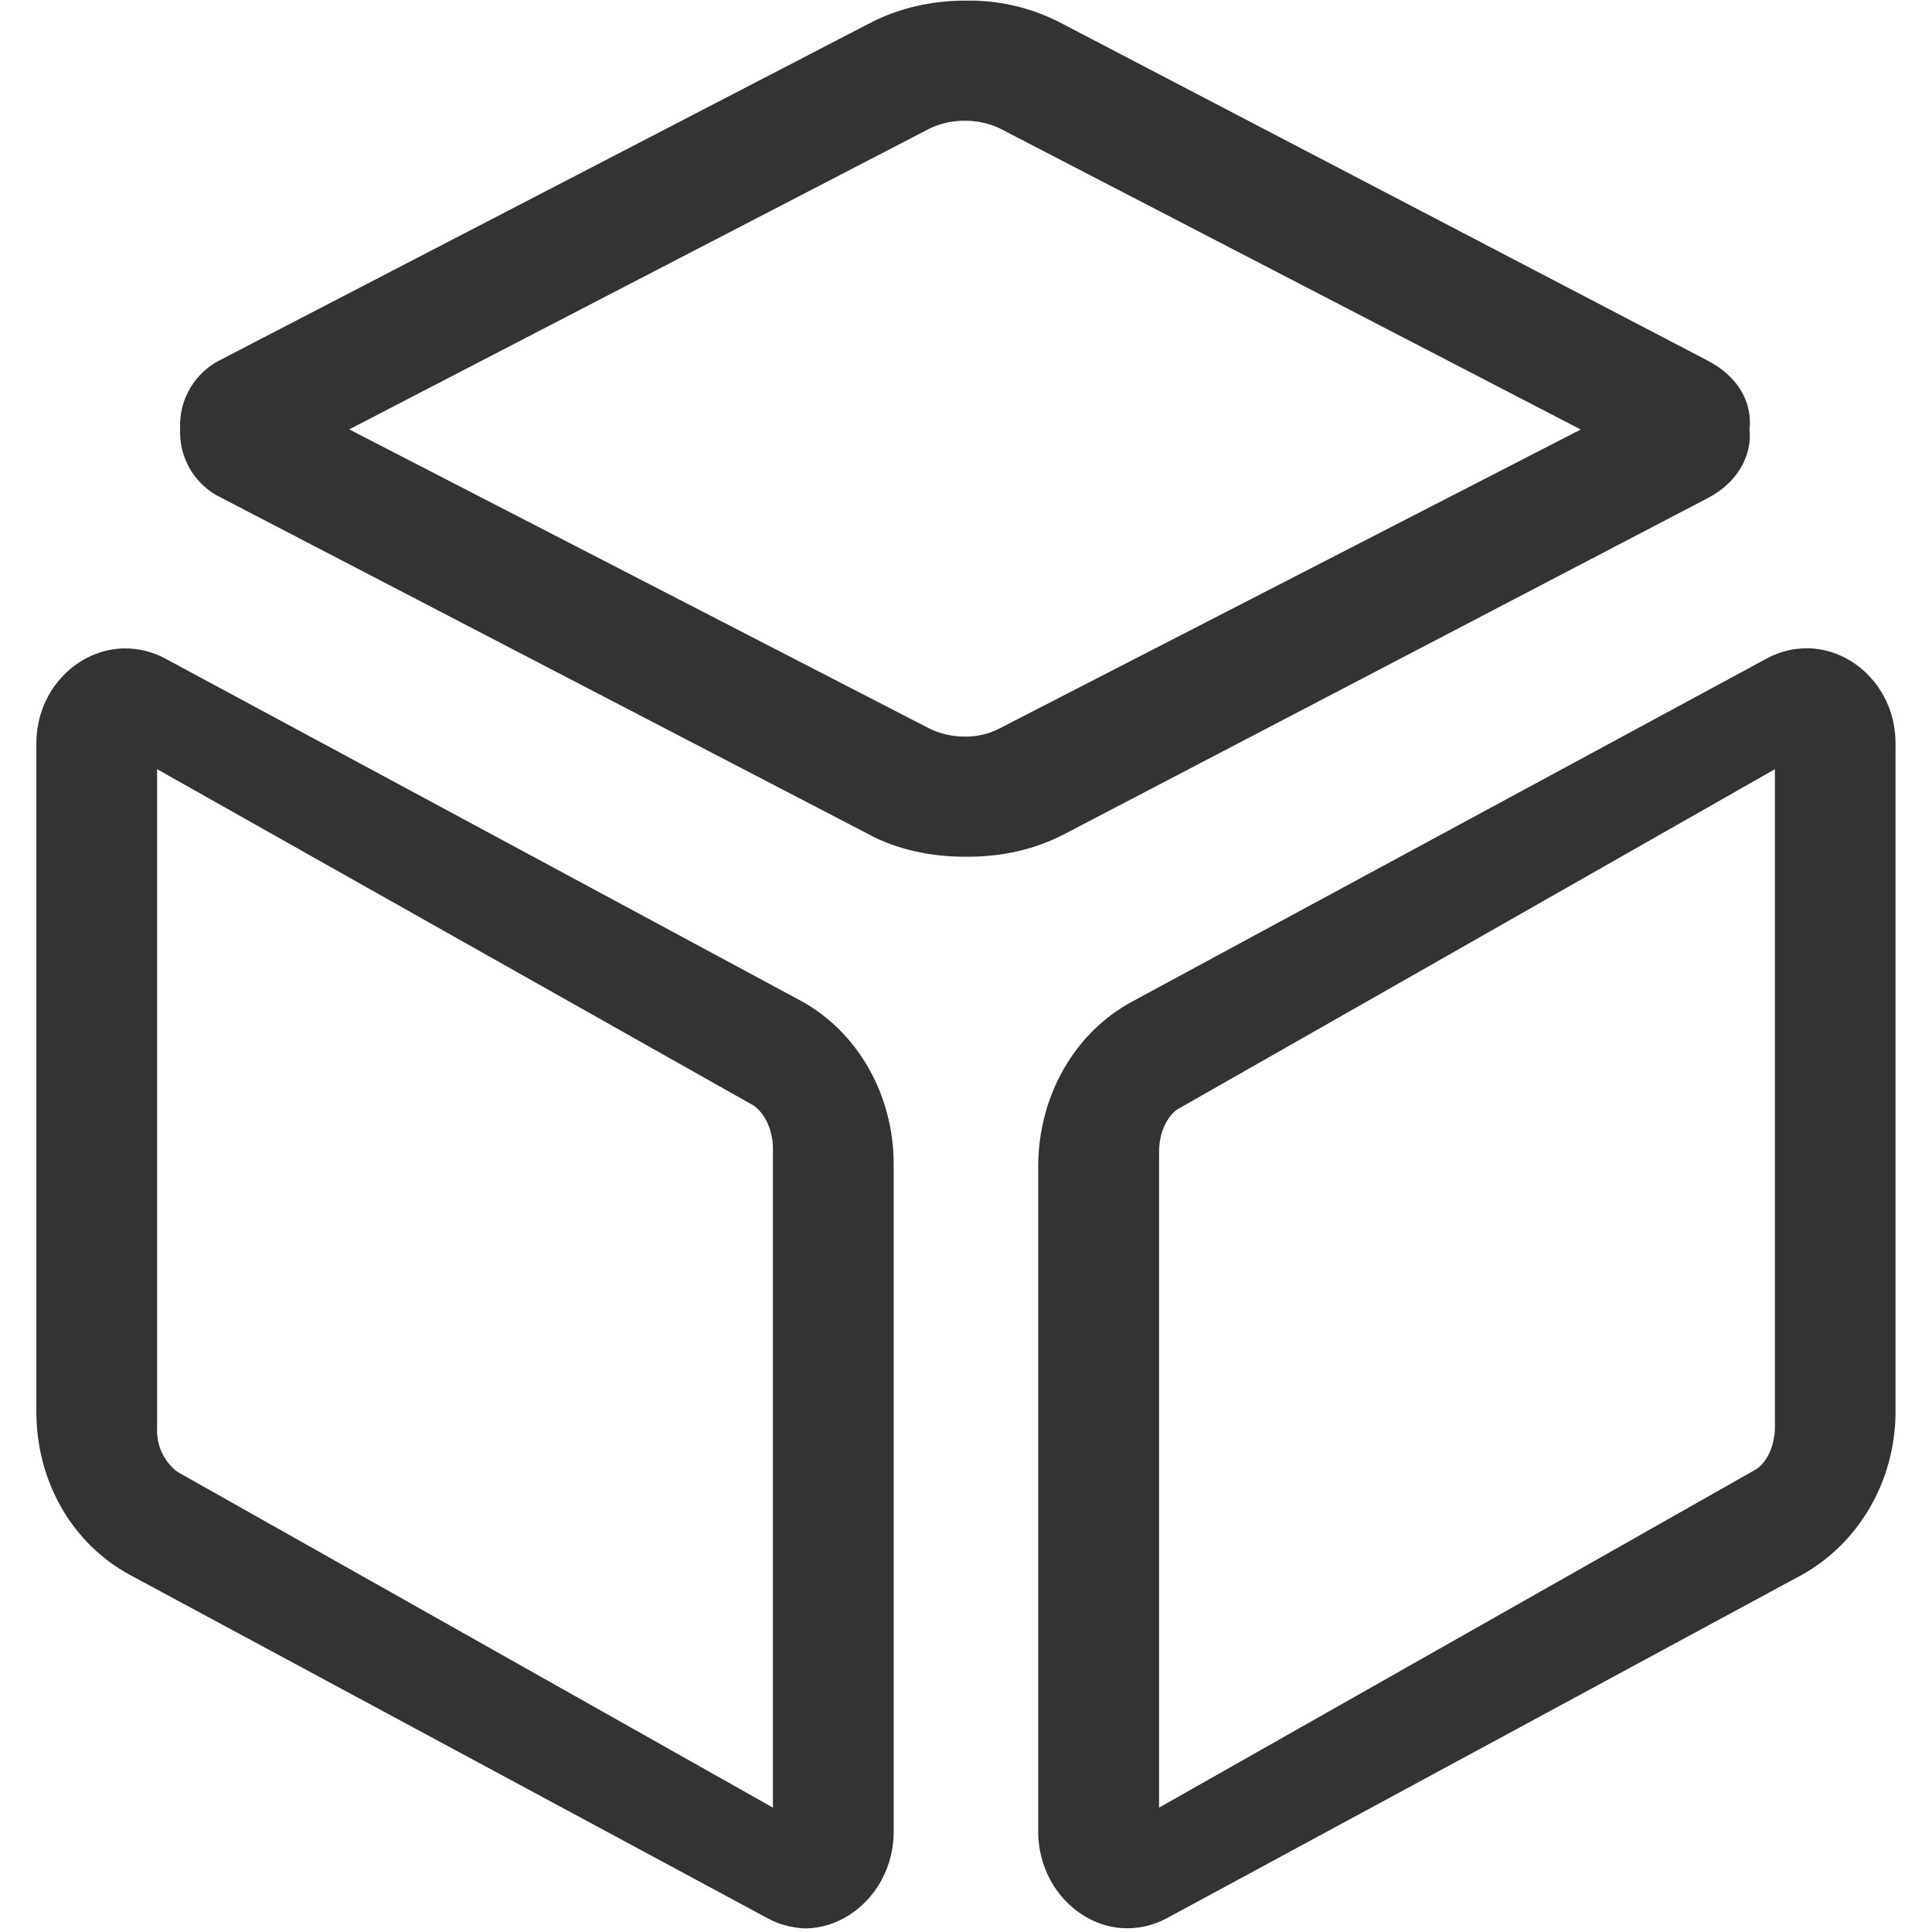
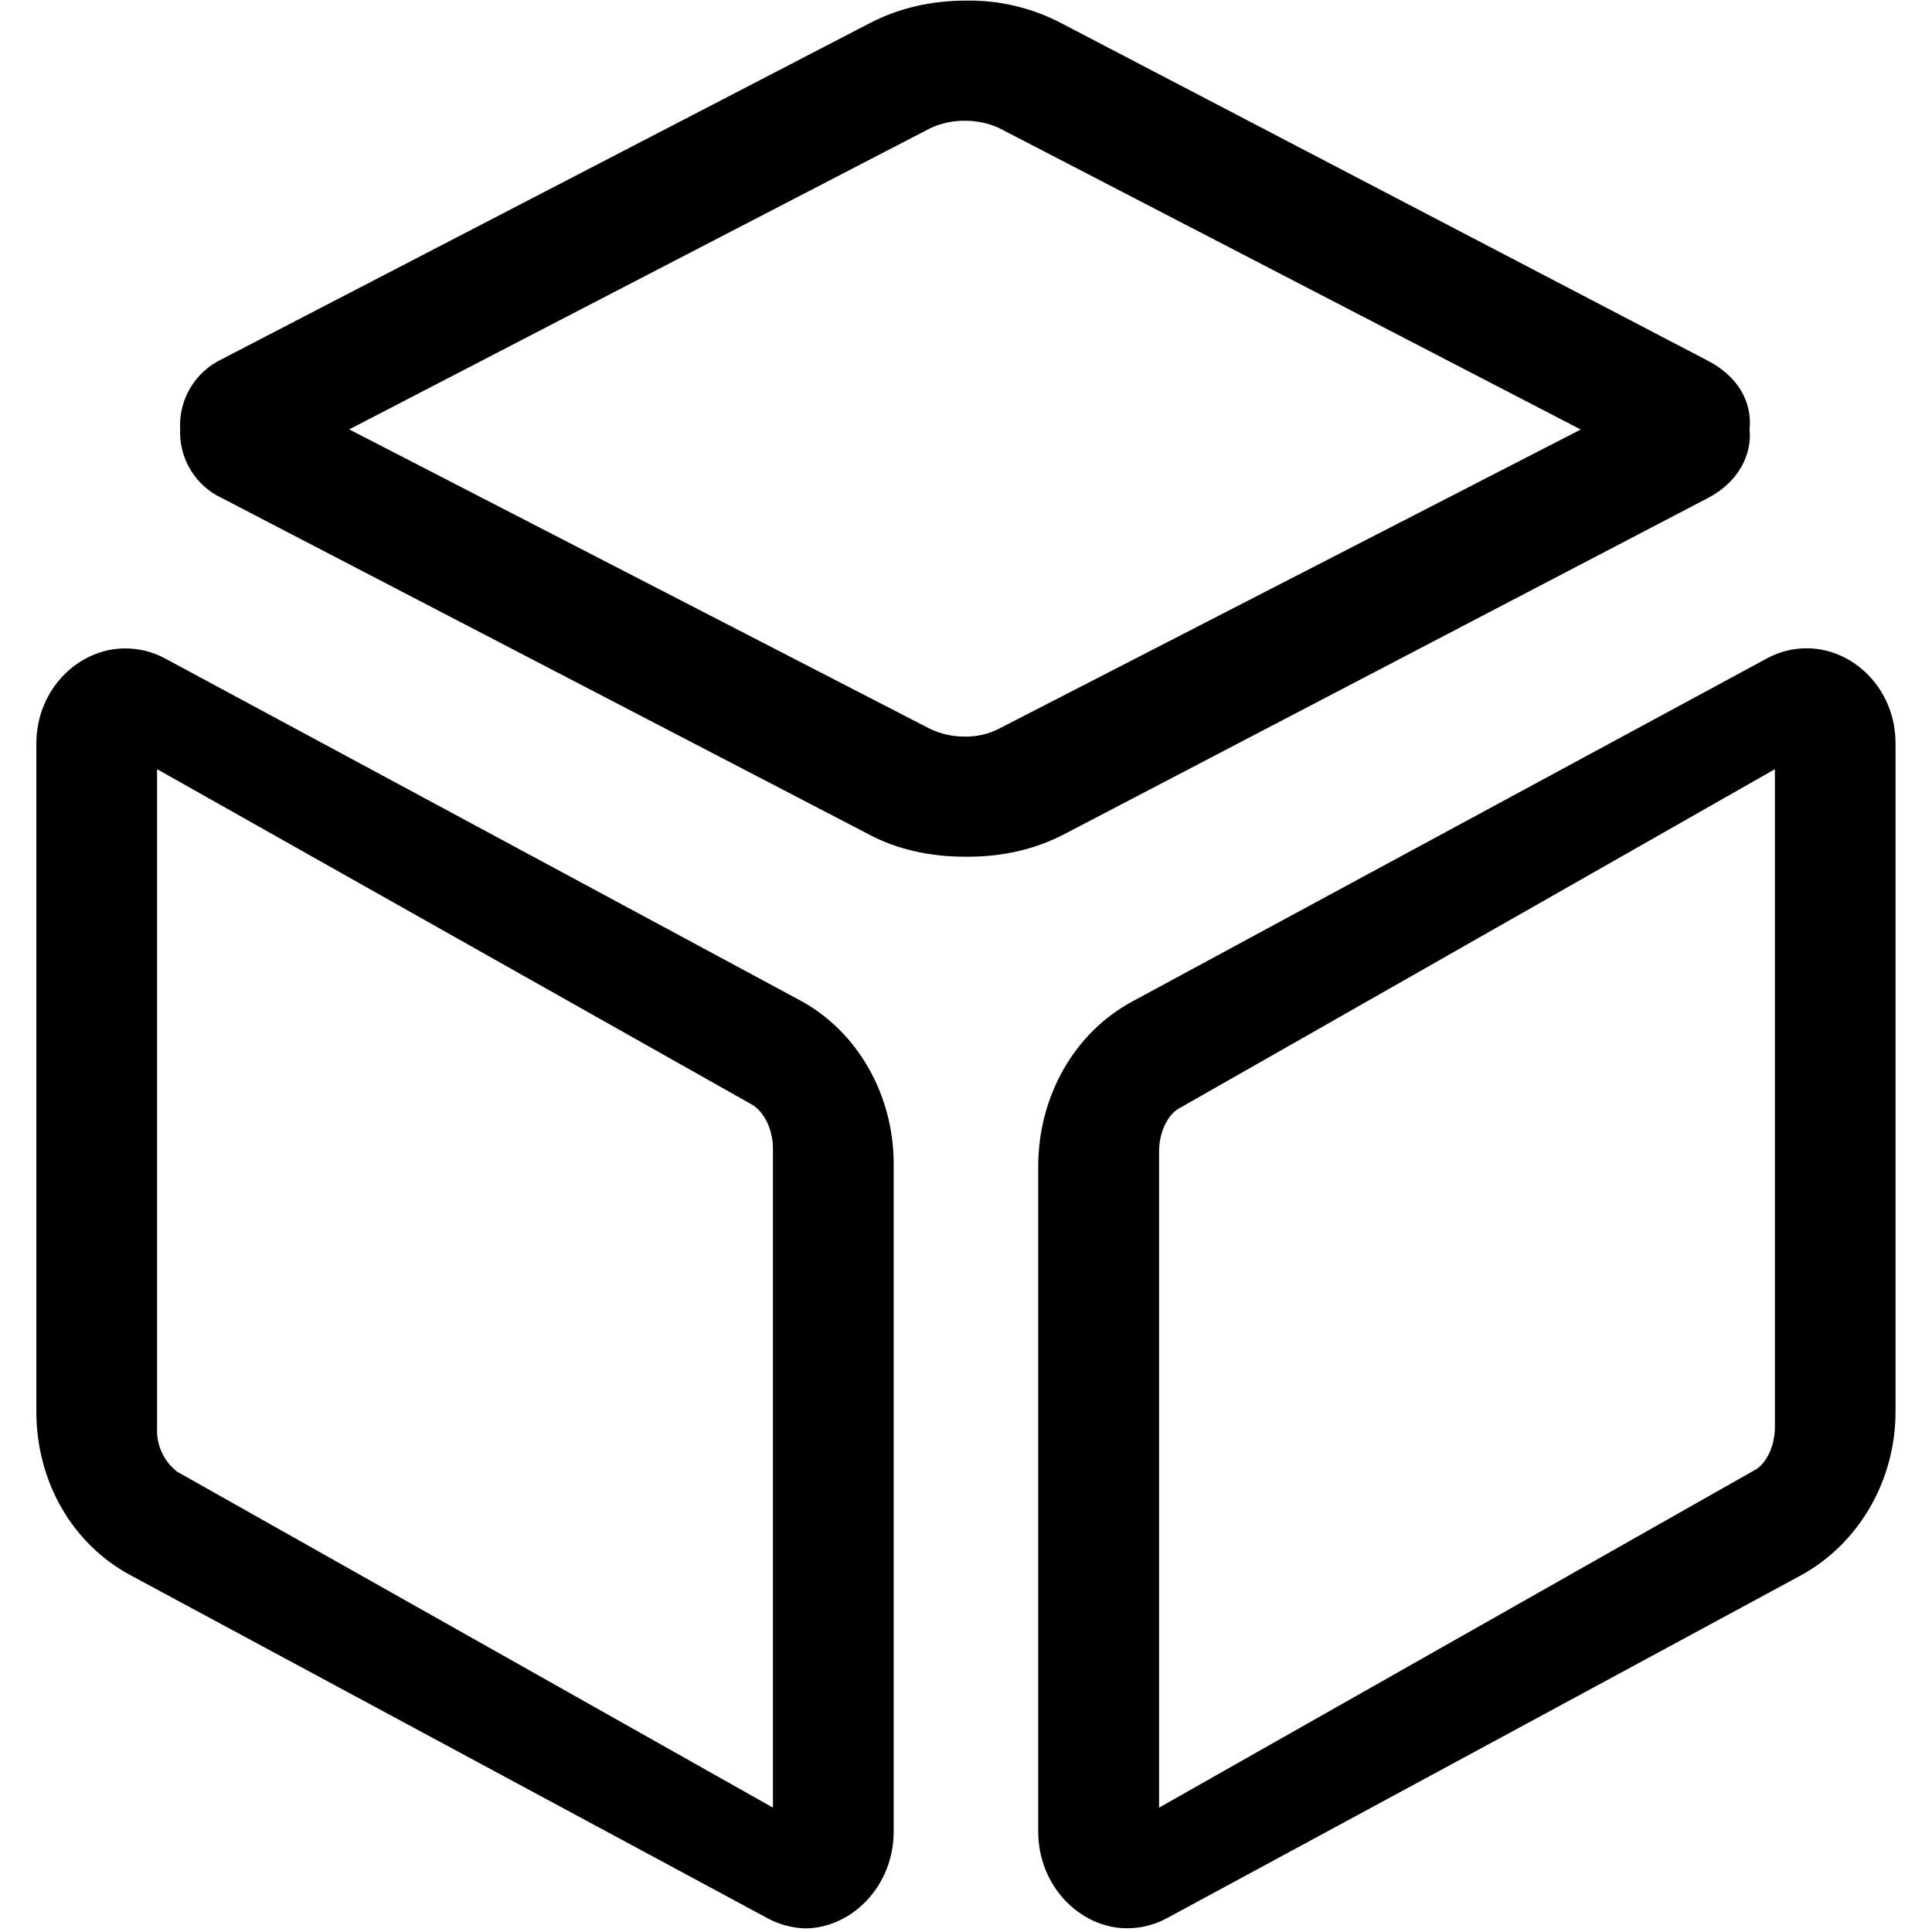
- <svg xmlns="http://www.w3.org/2000/svg" class="icon" width="200px" height="200.00px" viewBox="0 0 1024 1024" version="1.1">
-   <path fill="#333333" d="M423.744 530.048L87.488 348.992a44.288 44.288 0 0 0-21.248-5.312c-24.192 0-46.976 21.12-46.976 50.56v353.92c0 36.992 18.944 70.144 49.984 86.784l336.256 181.056a45.44 45.44 0 0 0 21.184 6.08c24.192 0 46.976-21.888 46.976-51.328v-353.92c0-36.224-18.88-70.208-49.92-86.784z m-14.08 428.032l-315.776-178.048a27.52 27.52 0 0 1-10.624-22.976V407.68l315.776 178.048c6.528 4.224 10.624 13.632 10.624 22.976v349.376zM957.76 343.616a43.904 43.904 0 0 0-21.184 5.312L600.256 530.752c-31.04 16.64-49.984 50.56-49.984 87.552v352.384c0 29.44 22.72 51.328 46.976 51.328a43.904 43.904 0 0 0 21.184-5.312l336.256-181.824c30.272-16.64 49.984-49.792 49.984-86.784v-353.92c0.064-29.376-22.72-50.56-46.912-50.56z m-17.024 412.544c0 11.904-5.696 20.416-10.624 22.976L614.336 958.08V610.432c0-11.904 5.696-20.416 10.624-22.976l315.776-179.776v348.48zM905.28 263.936c15.936-8.32 23.424-22.784 22.016-36.352 1.536-14.4-6.08-28.032-22.016-36.352L562.88 12.48a104.896 104.896 0 0 0-50.752-12.16c-18.176 0-35.584 3.776-51.52 12.16l-343.104 177.92a38.784 38.784 0 0 0-22.016 37.12 38.4 38.4 0 0 0 22.016 36.416l342.4 177.984c15.168 8.32 33.28 12.16 51.52 12.16h1.536c18.176 0 35.584-3.776 51.52-12.16l340.8-177.984zM511.04 390.4a42.368 42.368 0 0 1-18.112-4.096l-307.84-158.72 307.84-159.552A42.56 42.56 0 0 1 511.872 64c6.592 0 13.184 1.664 18.112 4.096l307.84 159.552-308.608 158.72a38.4 38.4 0 0 1-18.176 4.032z" />
+ <svg xmlns="http://www.w3.org/2000/svg" width="200px" height="200.00px" viewBox="0 0 1024 1024" version="1.1">
+   <path d="M423.744 530.048L87.488 348.992a44.288 44.288 0 0 0-21.248-5.312c-24.192 0-46.976 21.12-46.976 50.56v353.92c0 36.992 18.944 70.144 49.984 86.784l336.256 181.056a45.44 45.44 0 0 0 21.184 6.08c24.192 0 46.976-21.888 46.976-51.328v-353.92c0-36.224-18.88-70.208-49.92-86.784z m-14.08 428.032l-315.776-178.048a27.52 27.52 0 0 1-10.624-22.976V407.68l315.776 178.048c6.528 4.224 10.624 13.632 10.624 22.976v349.376zM957.76 343.616a43.904 43.904 0 0 0-21.184 5.312L600.256 530.752c-31.04 16.64-49.984 50.56-49.984 87.552v352.384c0 29.44 22.72 51.328 46.976 51.328a43.904 43.904 0 0 0 21.184-5.312l336.256-181.824c30.272-16.64 49.984-49.792 49.984-86.784v-353.92c0.064-29.376-22.72-50.56-46.912-50.56z m-17.024 412.544c0 11.904-5.696 20.416-10.624 22.976L614.336 958.08V610.432c0-11.904 5.696-20.416 10.624-22.976l315.776-179.776v348.48zM905.28 263.936c15.936-8.32 23.424-22.784 22.016-36.352 1.536-14.4-6.08-28.032-22.016-36.352L562.88 12.48a104.896 104.896 0 0 0-50.752-12.16c-18.176 0-35.584 3.776-51.52 12.16l-343.104 177.92a38.784 38.784 0 0 0-22.016 37.12 38.4 38.4 0 0 0 22.016 36.416l342.4 177.984c15.168 8.32 33.28 12.16 51.52 12.16h1.536c18.176 0 35.584-3.776 51.52-12.16l340.8-177.984zM511.04 390.4a42.368 42.368 0 0 1-18.112-4.096l-307.84-158.72 307.84-159.552A42.56 42.56 0 0 1 511.872 64c6.592 0 13.184 1.664 18.112 4.096l307.84 159.552-308.608 158.72a38.4 38.4 0 0 1-18.176 4.032z" />
</svg>
